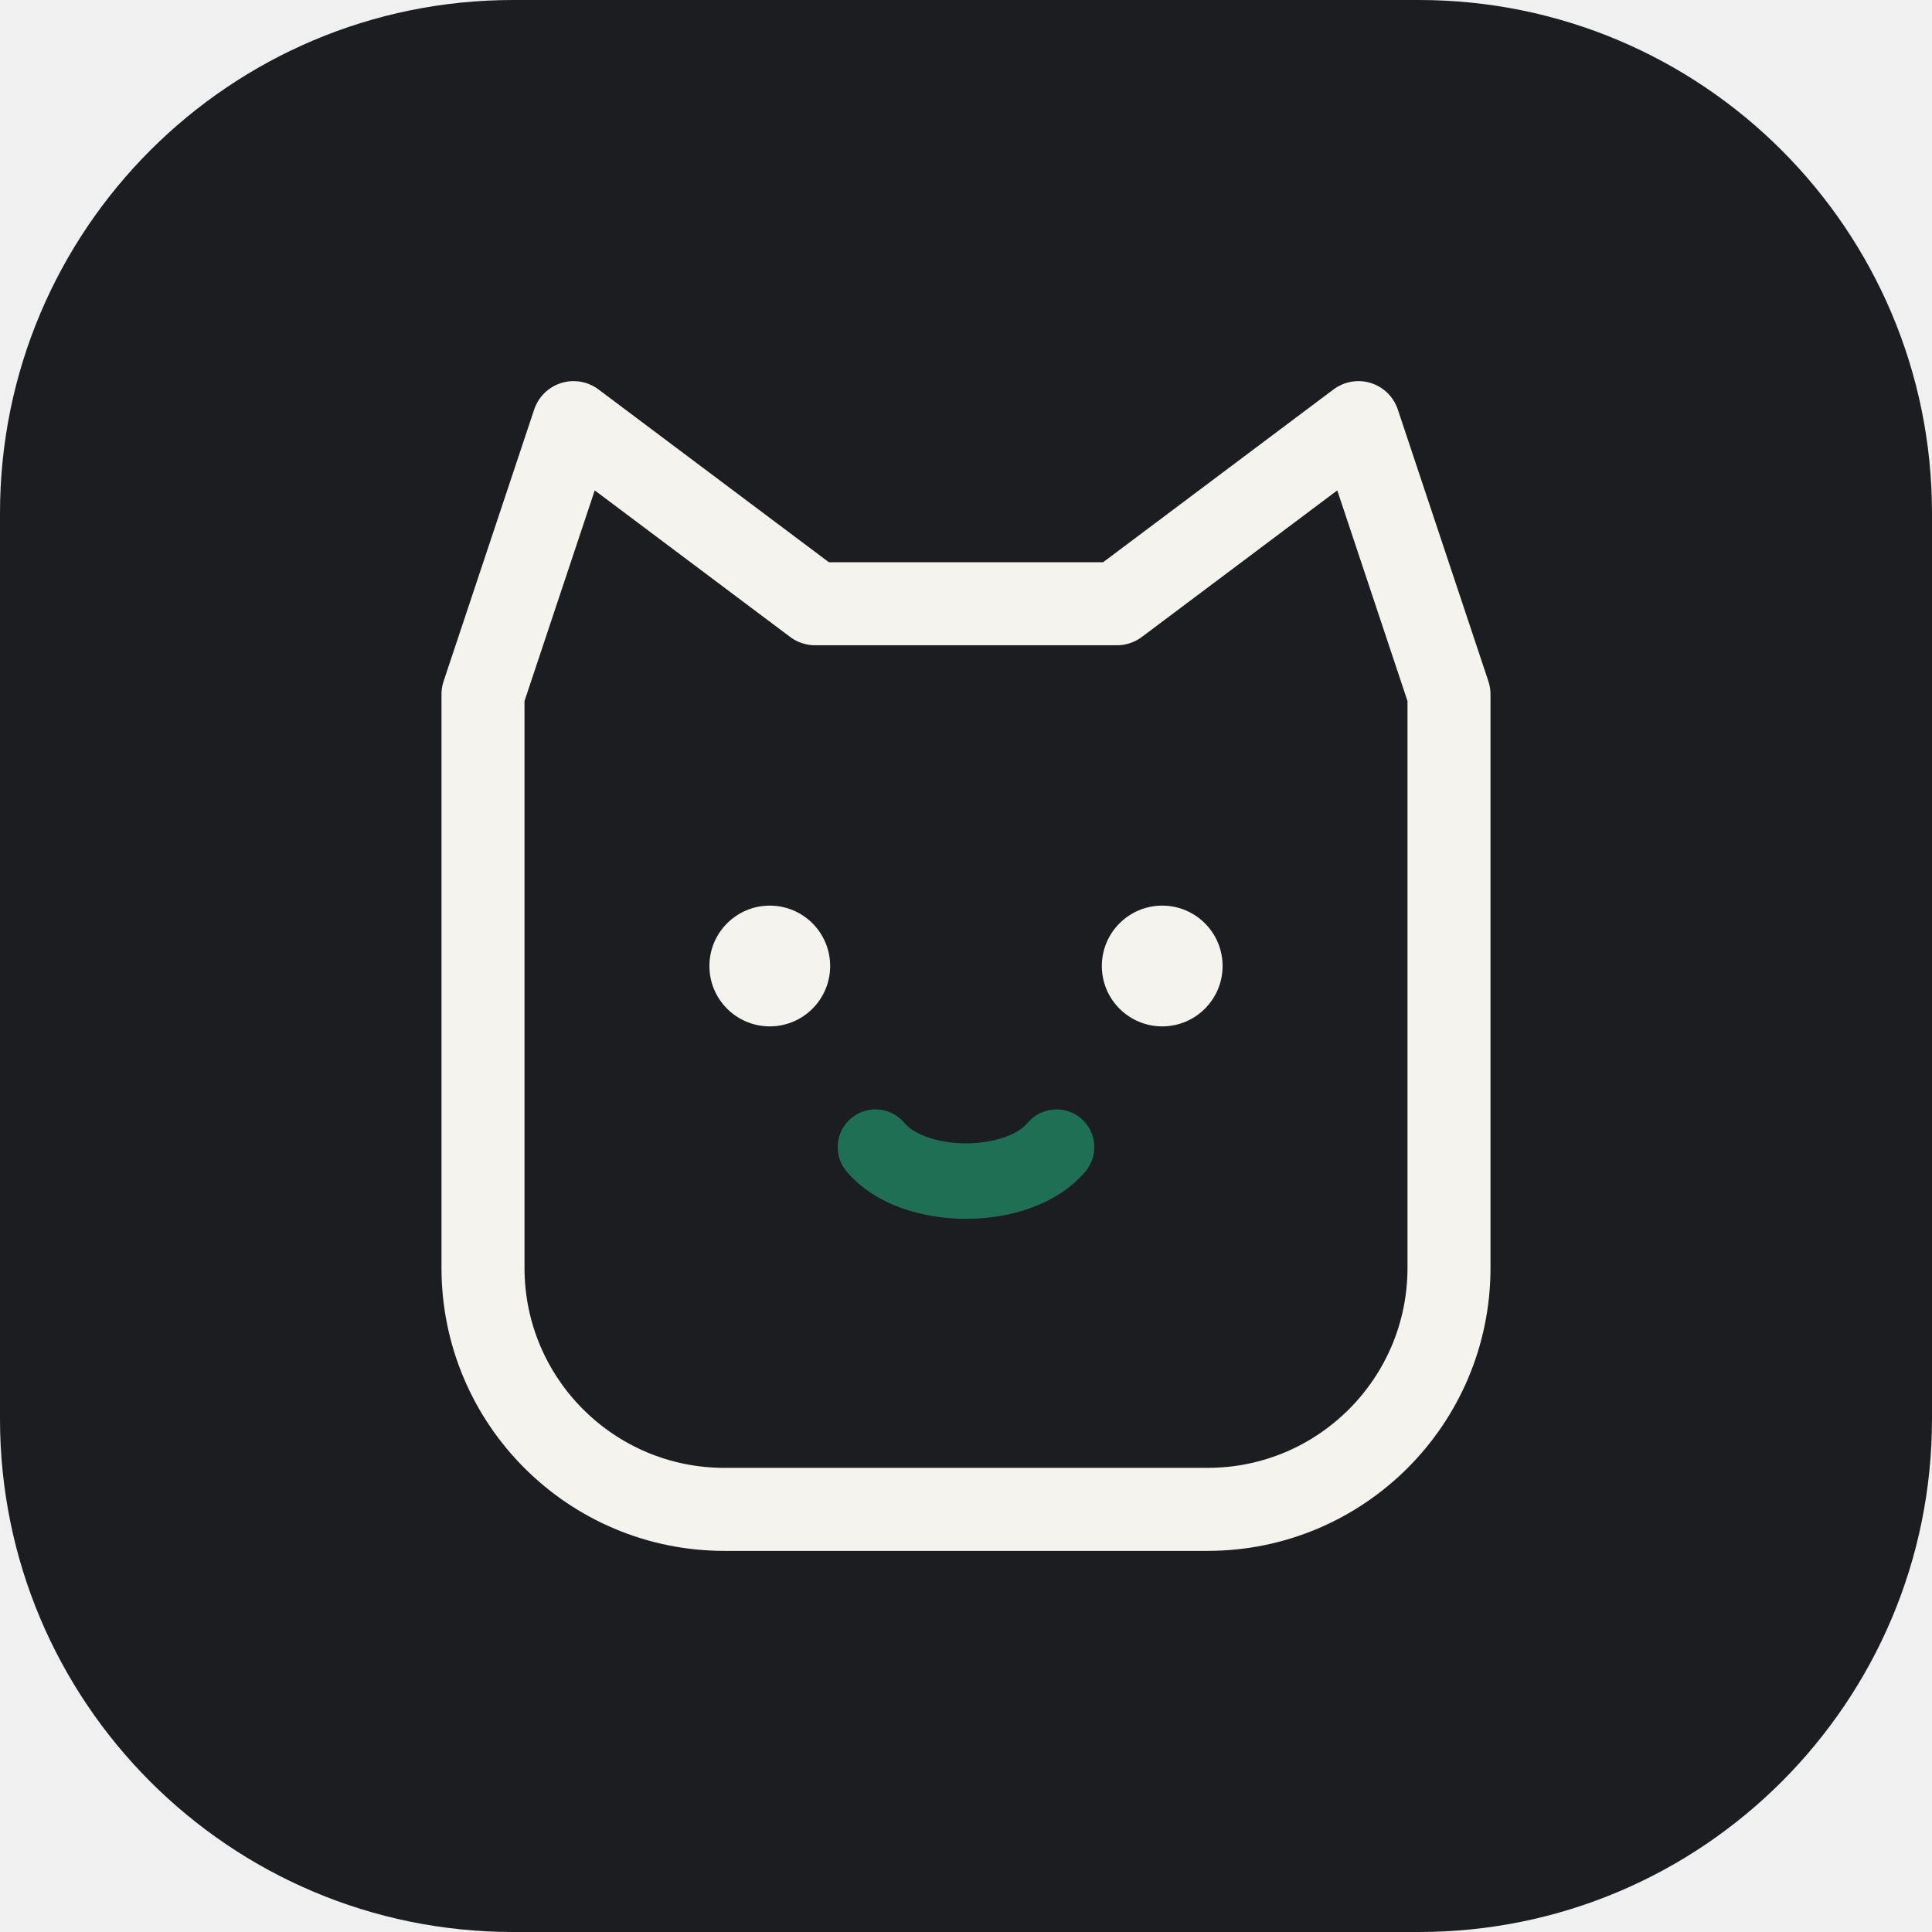
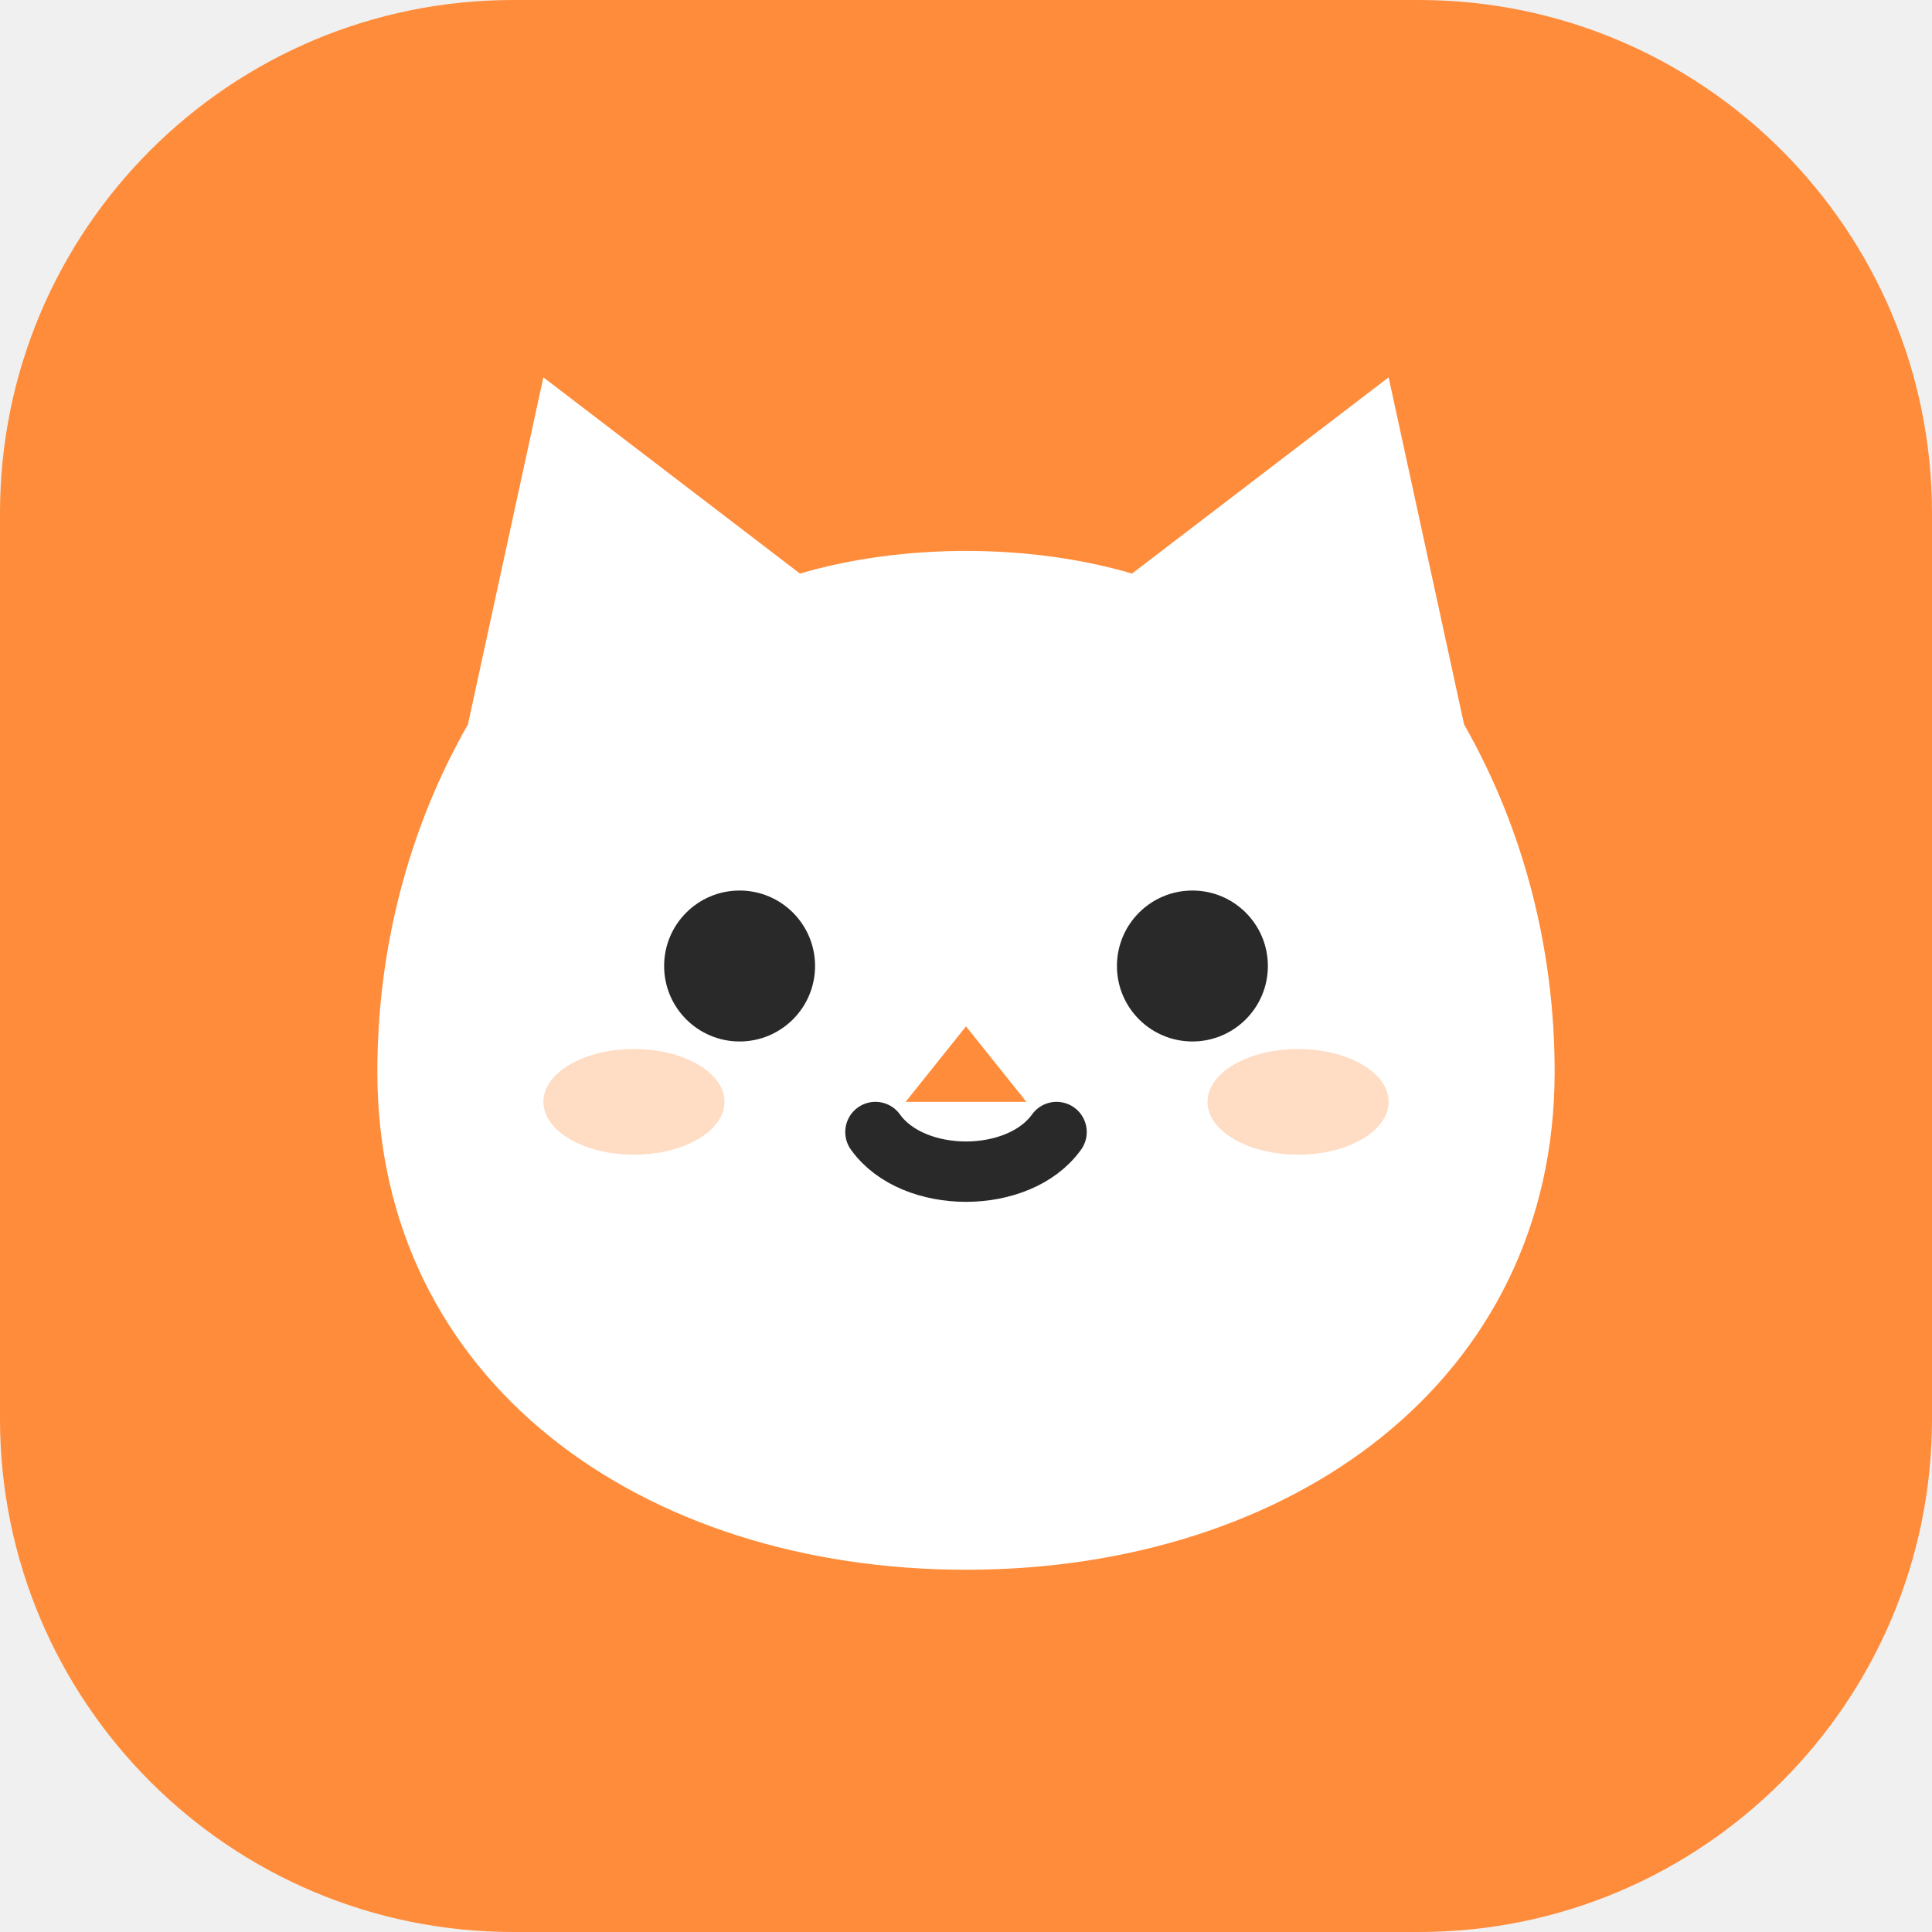
<svg xmlns="http://www.w3.org/2000/svg" viewBox="0 0 128 128" fill="none">
-   <rect width="128" height="128" rx="34" fill="#1C1D20" />
-   <path d="M32 46L38 28L54 40H74L90 28L96 46V84C96 92.837 88.837 100 80 100H48C39.163 100 32 92.837 32 84V46Z" stroke="#F5F3EE" stroke-width="5.5" stroke-linejoin="round" />
-   <circle cx="51" cy="64" r="4" fill="#F5F3EE" />
-   <circle cx="77" cy="64" r="4" fill="#F5F3EE" />
-   <path d="M58 76C60.5 79 67.5 79 70 76" stroke="#1F6F54" stroke-width="5" stroke-linecap="round" />
+   <rect width="128" height="128" rx="34" fill="#FF8C3A" />
+   <path d="M31 48L36 25L53 38C59.8 36 68.2 36 75 38L92 25L97 48C101 55 103 63 103 71C103 91.5 85.5 104 64 104C42.5 104 25 91.5 25 71C25 63 27 55 31 48Z" fill="#FFFFFF" />
+   <circle cx="49" cy="64" r="5" fill="#292929" />
+   <circle cx="79" cy="64" r="5" fill="#292929" />
+   <ellipse cx="42" cy="73" rx="6" ry="3.5" fill="#FF8C3A" fill-opacity="0.3" />
+   <ellipse cx="86" cy="73" rx="6" ry="3.5" fill="#FF8C3A" fill-opacity="0.3" />
+   <path d="M58 75C60.5 78.5 67.5 78.5 70 75" stroke="#292929" stroke-width="4" stroke-linecap="round" />
+   <polygon points="64,68 60,73 68,73" fill="#FF8C3A" />
</svg>
